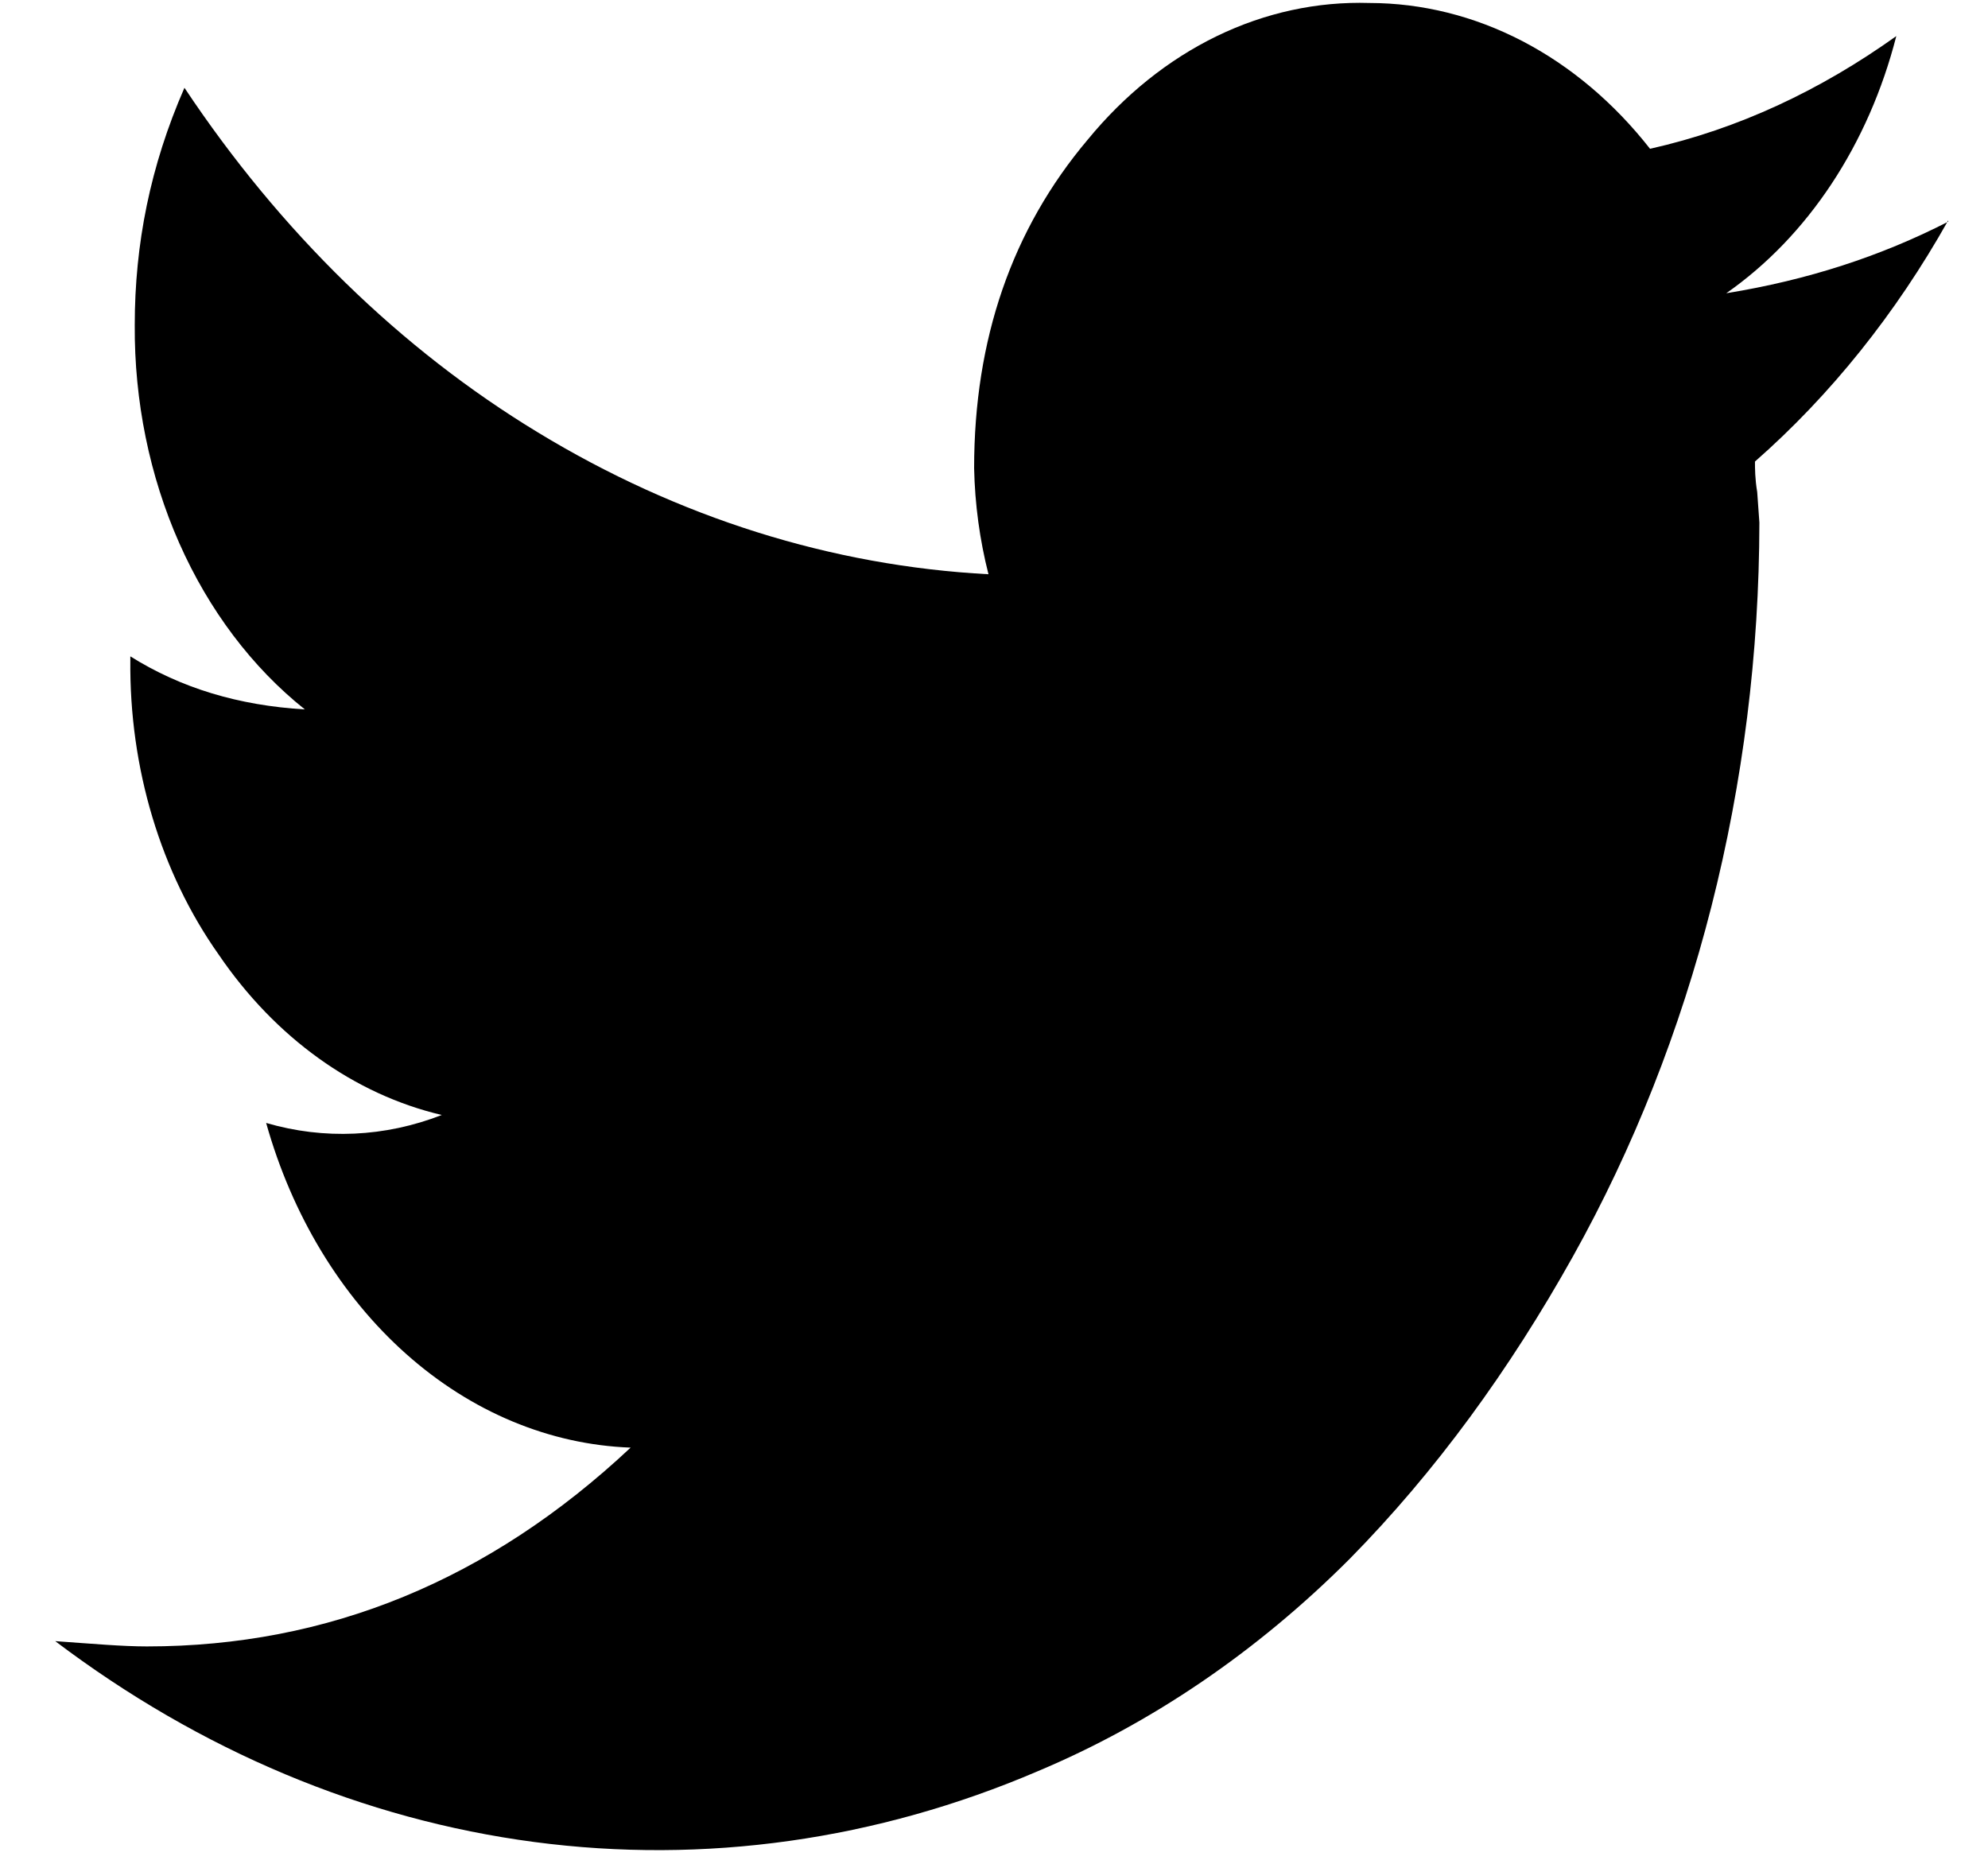
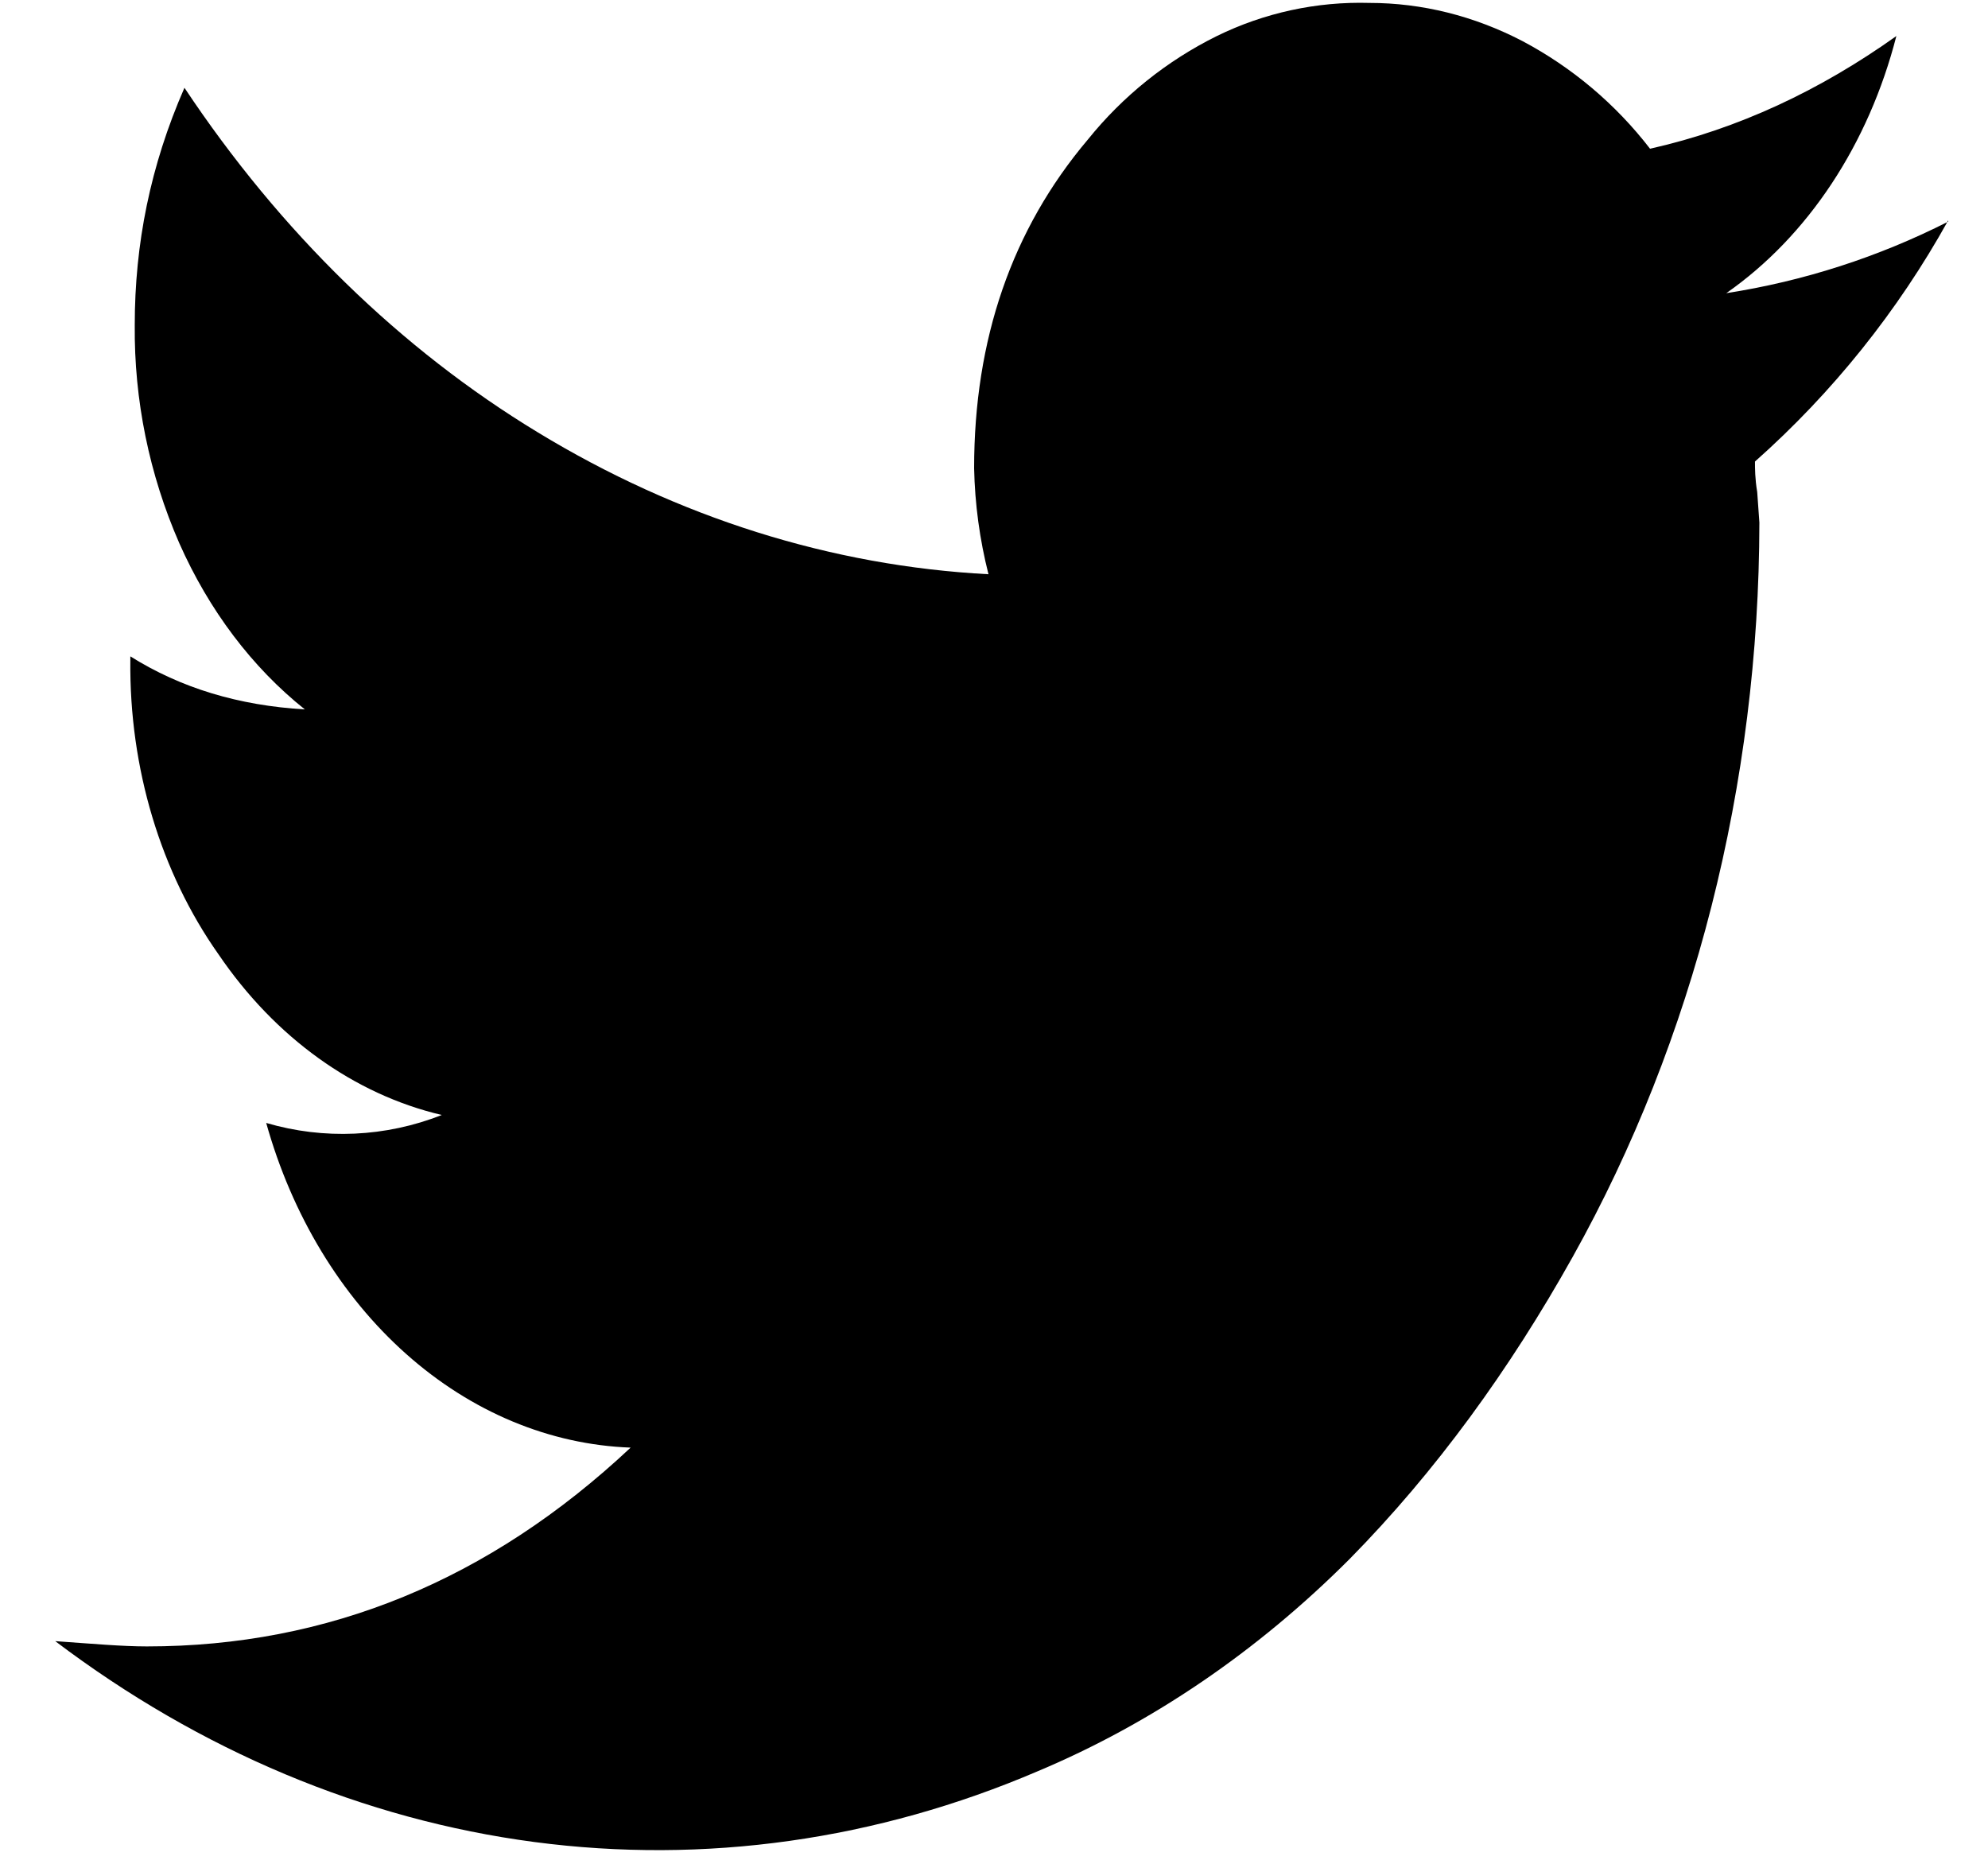
- <svg xmlns="http://www.w3.org/2000/svg" width="32" height="30" viewBox="0 0 32 30" fill="none">
-   <path d="M31.36 3.547C30.518 5.047 29.465 6.361 28.249 7.429C28.249 7.536 28.249 7.707 28.285 7.92L28.32 8.411C28.315 12.62 27.27 16.733 25.316 20.229C24.302 22.043 23.111 23.685 21.724 25.093C20.237 26.582 18.539 27.738 16.711 28.507C14.114 29.62 11.34 30.011 8.599 29.649C5.858 29.287 3.222 28.181 0.889 26.416C1.493 26.459 1.973 26.501 2.364 26.501C5.28 26.501 7.876 25.435 10.151 23.301C8.846 23.253 7.584 22.726 6.535 21.791C5.486 20.857 4.701 19.56 4.284 18.075C5.218 18.348 6.197 18.303 7.111 17.947C5.7 17.615 4.43 16.702 3.52 15.365C2.586 14.044 2.081 12.362 2.098 10.629V10.565C2.916 11.077 3.84 11.355 4.907 11.419C4.058 10.742 3.363 9.821 2.885 8.741C2.407 7.661 2.161 6.455 2.169 5.232C2.169 3.931 2.418 2.672 2.969 1.413C4.511 3.731 6.452 5.623 8.658 6.96C10.913 8.331 13.386 9.109 15.911 9.243C15.77 8.689 15.692 8.115 15.68 7.536C15.68 5.467 16.285 3.696 17.511 2.245C18.101 1.526 18.808 0.959 19.587 0.581C20.367 0.203 21.204 0.022 22.044 0.048C22.891 0.049 23.728 0.258 24.504 0.661C25.281 1.065 25.98 1.655 26.56 2.395C27.982 2.075 29.298 1.456 30.524 0.581C30.078 2.325 29.101 3.803 27.787 4.72C29.102 4.507 30.276 4.123 31.36 3.568V3.547Z" fill="black" />
+ <svg xmlns="http://www.w3.org/2000/svg" width="32" height="30" fill="none">
+   <path fill="#000" d="M31.36 3.547a14.78 14.78 0 0 1-3.111 3.882c0 .107 0 .278.036.49l.035.492c-.005 4.21-1.05 8.322-3.004 11.818-1.014 1.814-2.205 3.456-3.591 4.864-1.488 1.49-3.186 2.645-5.014 3.414-2.597 1.113-5.37 1.504-8.112 1.142-2.74-.362-5.377-1.468-7.71-3.233.604.043 1.084.085 1.475.085 2.916 0 5.512-1.066 7.787-3.2-1.305-.048-2.567-.575-3.616-1.51-1.049-.934-1.834-2.23-2.25-3.716a4.351 4.351 0 0 0 2.826-.128C5.7 17.615 4.43 16.702 3.52 15.365c-.934-1.321-1.44-3.003-1.422-4.736v-.064c.818.512 1.742.79 2.809.854-.85-.678-1.544-1.598-2.022-2.678a8.566 8.566 0 0 1-.716-3.51c0-1.3.249-2.56.8-3.818C4.51 3.731 6.452 5.623 8.658 6.96c2.255 1.371 4.728 2.15 7.253 2.283a7.583 7.583 0 0 1-.231-1.707c0-2.07.605-3.84 1.831-5.29A6.192 6.192 0 0 1 19.587.58a5.24 5.24 0 0 1 2.457-.533c.847 0 1.684.21 2.46.613a6.342 6.342 0 0 1 2.056 1.734c1.422-.32 2.738-.94 3.965-1.814-.447 1.744-1.424 3.222-2.738 4.139a11.94 11.94 0 0 0 3.573-1.152v-.021Z" />
</svg>
